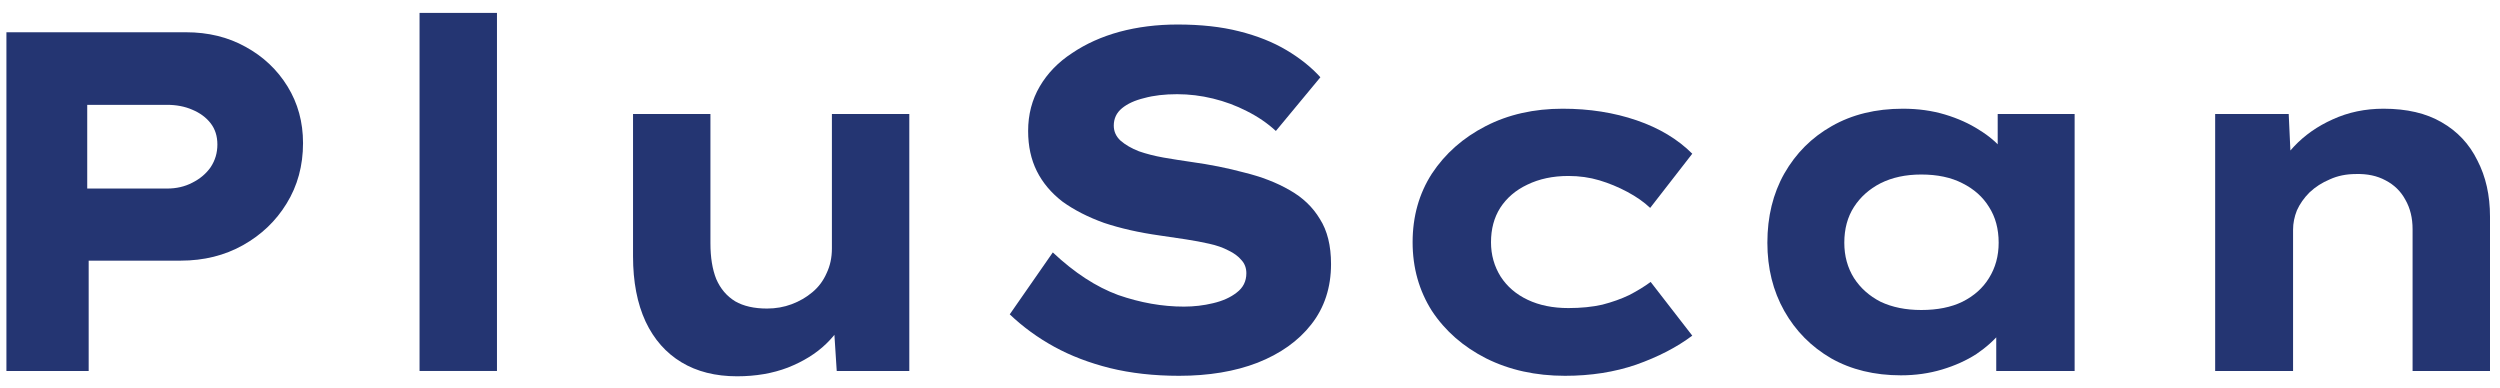
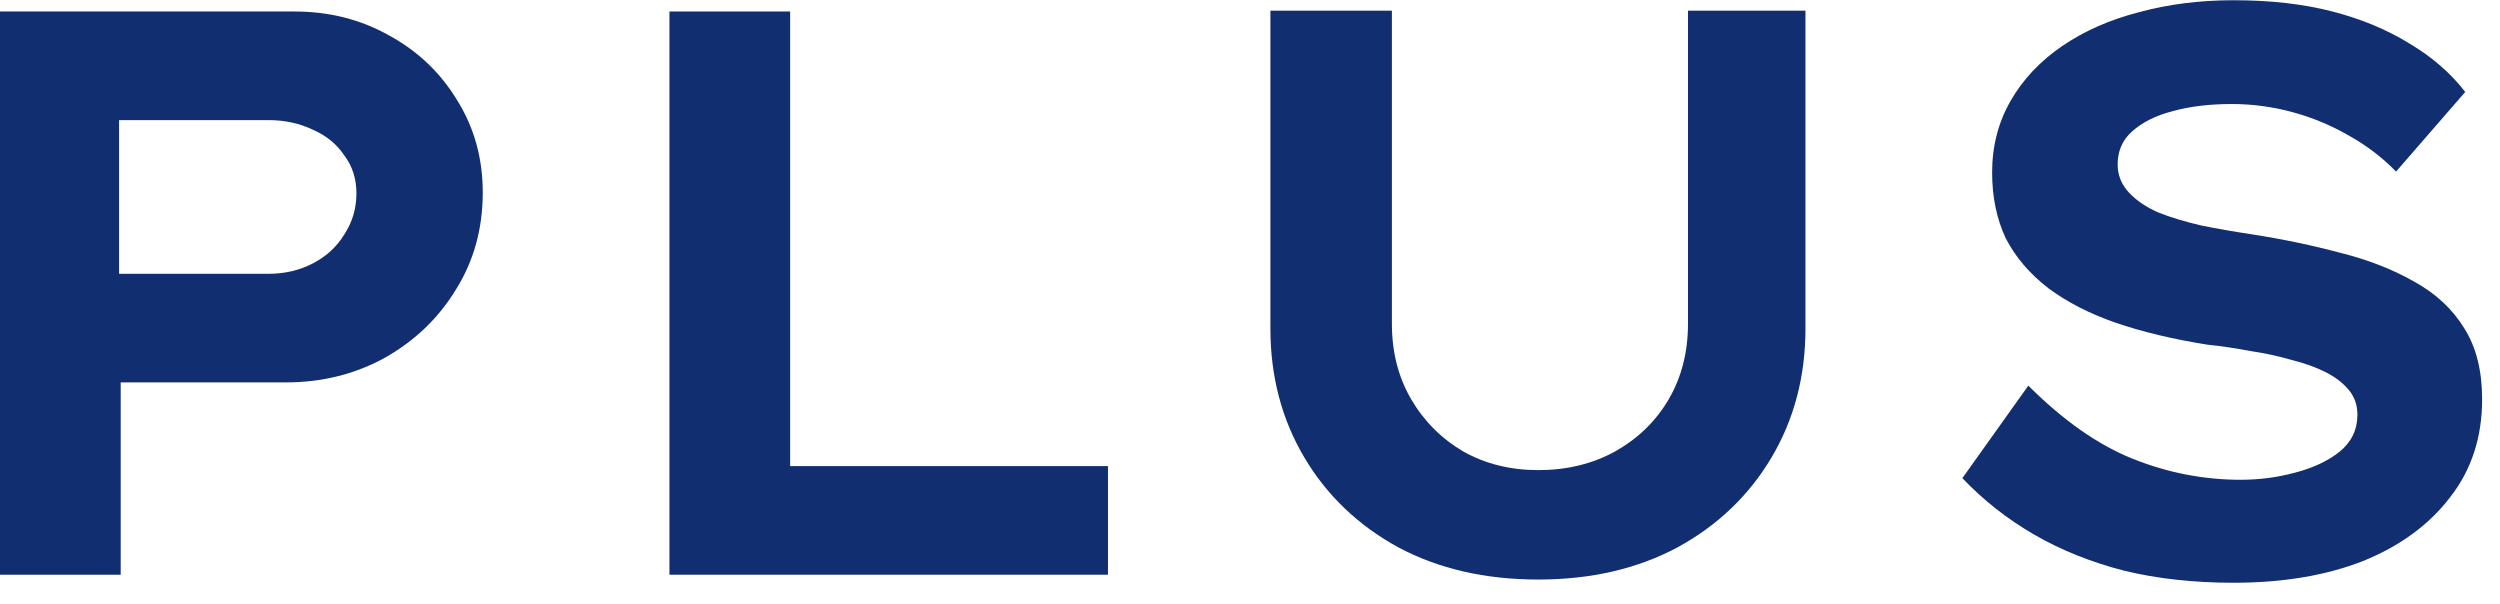
- <svg xmlns="http://www.w3.org/2000/svg" width="155" height="24" viewBox="0 0 155 24" fill="none">
-   <path d="M0.398 23V2H11.528C12.908 2 14.138 2.3 15.218 2.9C16.318 3.5 17.188 4.32 17.828 5.36C18.468 6.4 18.788 7.57 18.788 8.87C18.788 10.27 18.448 11.52 17.768 12.62C17.108 13.7 16.208 14.56 15.068 15.2C13.928 15.84 12.638 16.16 11.198 16.16H5.498V23H0.398ZM5.408 11.69H10.358C10.938 11.69 11.458 11.57 11.918 11.33C12.398 11.09 12.778 10.77 13.058 10.37C13.338 9.95 13.478 9.48 13.478 8.96C13.478 8.44 13.338 8 13.058 7.64C12.778 7.28 12.398 7 11.918 6.8C11.458 6.6 10.938 6.5 10.358 6.5H5.408V11.69Z" fill="#243572" />
-   <path d="M26.012 23V0.8H30.812V23H26.012Z" fill="#243572" />
-   <path d="M45.697 23.33C44.358 23.33 43.208 23.04 42.248 22.46C41.288 21.88 40.547 21.04 40.028 19.94C39.508 18.82 39.248 17.47 39.248 15.89V7.07H44.047V15.08C44.047 15.96 44.167 16.7 44.407 17.3C44.667 17.9 45.057 18.36 45.578 18.68C46.097 18.98 46.758 19.13 47.557 19.13C48.097 19.13 48.608 19.04 49.087 18.86C49.568 18.68 49.998 18.43 50.377 18.11C50.758 17.79 51.047 17.4 51.248 16.94C51.468 16.48 51.578 15.97 51.578 15.41V7.07H56.377V23H51.877L51.667 19.73L52.538 19.37C52.297 20.05 51.858 20.7 51.218 21.32C50.597 21.92 49.807 22.41 48.847 22.79C47.907 23.15 46.858 23.33 45.697 23.33Z" fill="#243572" />
-   <path d="M73.104 23.3C71.544 23.3 70.114 23.14 68.814 22.82C67.534 22.5 66.384 22.06 65.364 21.5C64.344 20.94 63.424 20.27 62.604 19.49L65.274 15.65C66.614 16.91 67.964 17.79 69.324 18.29C70.704 18.77 72.064 19.01 73.404 19.01C74.024 19.01 74.624 18.94 75.204 18.8C75.804 18.66 76.294 18.44 76.674 18.14C77.074 17.84 77.274 17.44 77.274 16.94C77.274 16.62 77.174 16.35 76.974 16.13C76.774 15.89 76.504 15.69 76.164 15.53C75.824 15.35 75.424 15.21 74.964 15.11C74.524 15.01 74.044 14.92 73.524 14.84C73.004 14.76 72.464 14.68 71.904 14.6C70.624 14.42 69.474 14.16 68.454 13.82C67.454 13.46 66.594 13.02 65.874 12.5C65.174 11.96 64.644 11.33 64.284 10.61C63.924 9.89 63.744 9.06 63.744 8.12C63.744 7.1 63.984 6.18 64.464 5.36C64.944 4.54 65.614 3.85 66.474 3.29C67.334 2.71 68.314 2.27 69.414 1.97C70.534 1.67 71.734 1.52 73.014 1.52C74.454 1.52 75.724 1.66 76.824 1.94C77.944 2.22 78.924 2.61 79.764 3.11C80.604 3.61 81.304 4.17 81.864 4.79L79.104 8.12C78.584 7.64 77.984 7.23 77.304 6.89C76.644 6.55 75.944 6.29 75.204 6.11C74.464 5.93 73.724 5.84 72.984 5.84C72.204 5.84 71.524 5.92 70.944 6.08C70.364 6.22 69.904 6.43 69.564 6.71C69.224 6.99 69.054 7.35 69.054 7.79C69.054 8.15 69.194 8.46 69.474 8.72C69.774 8.98 70.154 9.2 70.614 9.38C71.074 9.54 71.584 9.67 72.144 9.77C72.724 9.87 73.294 9.96 73.854 10.04C75.014 10.2 76.114 10.42 77.154 10.7C78.214 10.96 79.144 11.32 79.944 11.78C80.764 12.24 81.394 12.84 81.834 13.58C82.294 14.3 82.524 15.23 82.524 16.37C82.524 17.83 82.114 19.08 81.294 20.12C80.494 21.14 79.384 21.93 77.964 22.49C76.564 23.03 74.944 23.3 73.104 23.3Z" fill="#243572" />
-   <path d="M97.031 23.3C95.212 23.3 93.582 22.94 92.141 22.22C90.722 21.5 89.602 20.52 88.781 19.28C87.981 18.02 87.582 16.6 87.582 15.02C87.582 13.42 87.981 12 88.781 10.76C89.602 9.52 90.711 8.54 92.112 7.82C93.511 7.1 95.102 6.74 96.882 6.74C98.541 6.74 100.071 6.98 101.471 7.46C102.871 7.94 104.021 8.63 104.921 9.53L102.311 12.89C101.931 12.53 101.461 12.2 100.901 11.9C100.341 11.6 99.761 11.36 99.162 11.18C98.561 11 97.921 10.91 97.242 10.91C96.281 10.91 95.431 11.09 94.692 11.45C93.972 11.79 93.412 12.27 93.011 12.89C92.632 13.49 92.442 14.2 92.442 15.02C92.442 15.8 92.641 16.51 93.041 17.15C93.442 17.77 94.001 18.25 94.722 18.59C95.442 18.93 96.281 19.1 97.242 19.1C98.022 19.1 98.722 19.03 99.341 18.89C99.962 18.73 100.521 18.53 101.021 18.29C101.521 18.03 101.961 17.76 102.341 17.48L104.921 20.81C103.961 21.53 102.801 22.13 101.441 22.61C100.101 23.07 98.632 23.3 97.031 23.3Z" fill="#243572" />
-   <path d="M117.857 23.27C116.217 23.27 114.777 22.92 113.537 22.22C112.297 21.5 111.327 20.52 110.627 19.28C109.927 18.04 109.577 16.63 109.577 15.05C109.577 13.43 109.927 12 110.627 10.76C111.347 9.5 112.327 8.52 113.567 7.82C114.827 7.1 116.297 6.74 117.977 6.74C118.917 6.74 119.787 6.86 120.587 7.1C121.387 7.34 122.097 7.66 122.717 8.06C123.337 8.44 123.837 8.87 124.217 9.35C124.617 9.83 124.867 10.31 124.967 10.79L123.857 10.85V7.07H128.627V23H123.767V18.83L124.787 19.04C124.707 19.56 124.467 20.07 124.067 20.57C123.667 21.07 123.157 21.53 122.537 21.95C121.917 22.35 121.207 22.67 120.407 22.91C119.607 23.15 118.757 23.27 117.857 23.27ZM119.117 19.22C120.117 19.22 120.967 19.05 121.667 18.71C122.387 18.35 122.937 17.86 123.317 17.24C123.717 16.6 123.917 15.87 123.917 15.05C123.917 14.19 123.717 13.45 123.317 12.83C122.937 12.21 122.387 11.72 121.667 11.36C120.967 11 120.117 10.82 119.117 10.82C118.157 10.82 117.317 11 116.597 11.36C115.897 11.72 115.347 12.21 114.947 12.83C114.547 13.45 114.347 14.19 114.347 15.05C114.347 15.87 114.547 16.6 114.947 17.24C115.347 17.86 115.897 18.35 116.597 18.71C117.317 19.05 118.157 19.22 119.117 19.22Z" fill="#243572" />
-   <path d="M137.34 23V7.07H141.9L142.08 10.97L140.88 11.3C141.14 10.5 141.59 9.76 142.23 9.08C142.89 8.38 143.69 7.82 144.63 7.4C145.59 6.96 146.64 6.74 147.78 6.74C149.22 6.74 150.42 7.02 151.38 7.58C152.36 8.14 153.1 8.93 153.6 9.95C154.12 10.95 154.38 12.11 154.38 13.43V23H149.58V14.21C149.58 13.51 149.43 12.9 149.13 12.38C148.85 11.86 148.44 11.46 147.9 11.18C147.38 10.9 146.77 10.77 146.07 10.79C145.47 10.79 144.93 10.9 144.45 11.12C143.97 11.32 143.55 11.59 143.19 11.93C142.85 12.27 142.59 12.64 142.41 13.04C142.25 13.44 142.17 13.84 142.17 14.24V23H139.77C139.07 23 138.52 23 138.12 23C137.72 23 137.46 23 137.34 23Z" fill="#243572" />
+ <svg xmlns="http://www.w3.org/2000/svg" width="87" height="21" viewBox="0 0 87 21" fill="none">
+   <path d="M0 20V0.4H10.248C11.461 0.4 12.563 0.68 13.552 1.24C14.541 1.781 15.325 2.528 15.904 3.48C16.501 4.432 16.8 5.505 16.8 6.7C16.8 7.951 16.492 9.071 15.876 10.06C15.279 11.049 14.457 11.843 13.412 12.44C12.367 13.019 11.209 13.308 9.94 13.308H4.2V20H0ZM4.144 9.528H9.352C9.912 9.528 10.425 9.407 10.892 9.164C11.359 8.921 11.723 8.585 11.984 8.156C12.264 7.727 12.404 7.251 12.404 6.728C12.404 6.224 12.264 5.785 11.984 5.412C11.723 5.02 11.359 4.721 10.892 4.516C10.425 4.292 9.912 4.18 9.352 4.18H4.144V9.528Z" fill="#112E70" />
+   <path d="M23.297 20V0.4H27.497V16.22H38.557V20H23.297Z" fill="#112E70" />
+   <path d="M53.534 20.168C51.686 20.168 50.062 19.795 48.662 19.048C47.262 18.283 46.17 17.237 45.386 15.912C44.602 14.587 44.21 13.093 44.21 11.432V0.372H48.438V11.264C48.438 12.253 48.662 13.131 49.11 13.896C49.558 14.661 50.165 15.268 50.93 15.716C51.696 16.145 52.564 16.36 53.534 16.36C54.524 16.36 55.41 16.145 56.194 15.716C56.997 15.268 57.622 14.661 58.07 13.896C58.518 13.131 58.742 12.253 58.742 11.264V0.372H62.83V11.432C62.83 13.093 62.438 14.587 61.654 15.912C60.87 17.237 59.778 18.283 58.378 19.048C56.978 19.795 55.364 20.168 53.534 20.168Z" fill="#112E70" />
+   <path d="M77.726 20.28C76.345 20.28 75.075 20.14 73.918 19.86C72.761 19.561 71.715 19.141 70.782 18.6C69.849 18.059 69.018 17.405 68.29 16.64L70.586 13.42C71.799 14.633 73.013 15.483 74.226 15.968C75.439 16.453 76.69 16.696 77.978 16.696C78.631 16.696 79.266 16.612 79.882 16.444C80.517 16.276 81.03 16.033 81.422 15.716C81.833 15.38 82.038 14.951 82.038 14.428C82.038 14.092 81.935 13.803 81.73 13.56C81.525 13.317 81.254 13.112 80.918 12.944C80.582 12.776 80.19 12.636 79.742 12.524C79.294 12.393 78.818 12.291 78.314 12.216C77.829 12.123 77.325 12.048 76.802 11.992C75.626 11.805 74.571 11.553 73.638 11.236C72.723 10.919 71.939 10.517 71.286 10.032C70.633 9.528 70.138 8.949 69.802 8.296C69.485 7.624 69.326 6.859 69.326 6C69.326 5.085 69.541 4.255 69.97 3.508C70.399 2.761 70.997 2.127 71.762 1.604C72.527 1.081 73.414 0.689 74.422 0.428C75.449 0.148 76.55 0.008 77.726 0.008C79.014 0.008 80.162 0.139 81.17 0.4C82.178 0.661 83.074 1.035 83.858 1.52C84.642 1.987 85.286 2.547 85.79 3.2L83.382 5.972C82.915 5.487 82.365 5.067 81.73 4.712C81.114 4.357 80.461 4.087 79.77 3.9C79.079 3.713 78.379 3.62 77.67 3.62C76.886 3.62 76.195 3.704 75.598 3.872C75.019 4.021 74.553 4.255 74.198 4.572C73.862 4.871 73.694 5.253 73.694 5.72C73.694 6.093 73.825 6.42 74.086 6.7C74.347 6.98 74.693 7.213 75.122 7.4C75.551 7.568 76.046 7.717 76.606 7.848C77.166 7.96 77.754 8.063 78.37 8.156C79.453 8.324 80.479 8.539 81.45 8.8C82.421 9.043 83.279 9.379 84.026 9.808C84.773 10.219 85.351 10.76 85.762 11.432C86.173 12.085 86.378 12.907 86.378 13.896C86.378 15.221 86.005 16.36 85.258 17.312C84.53 18.264 83.522 19.001 82.234 19.524C80.946 20.028 79.443 20.28 77.726 20.28Z" fill="#112E70" />
</svg>
